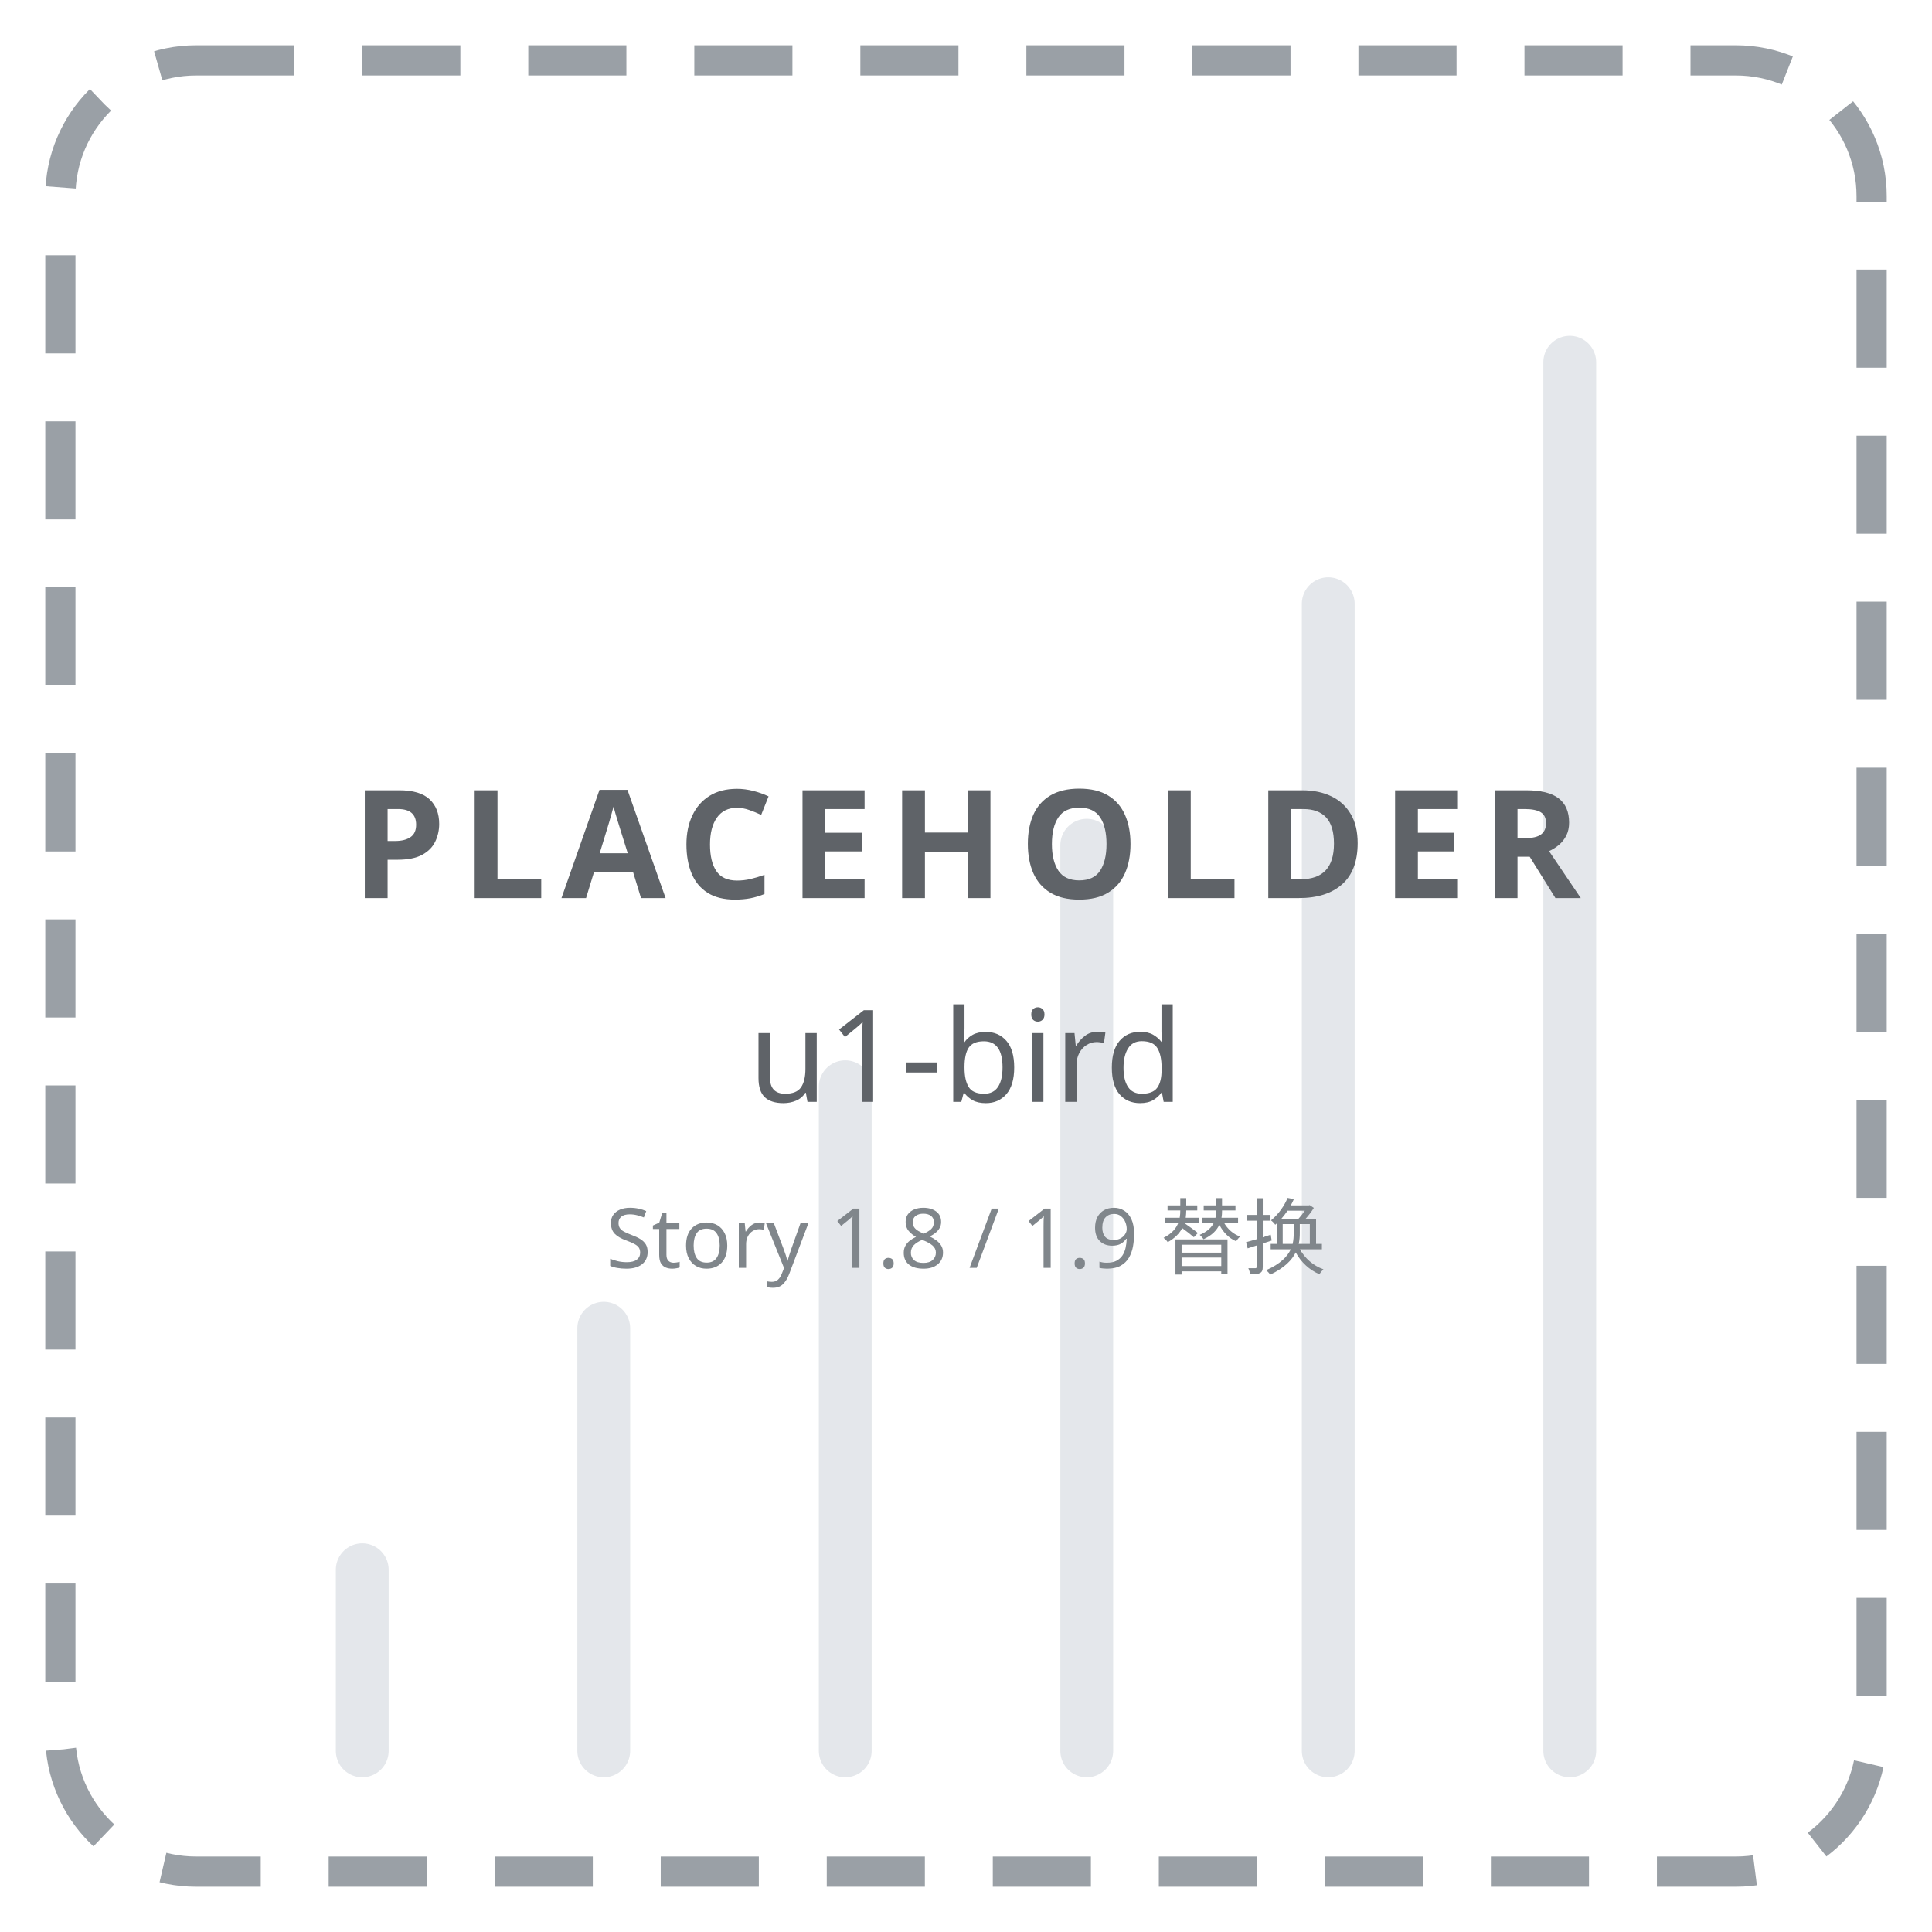
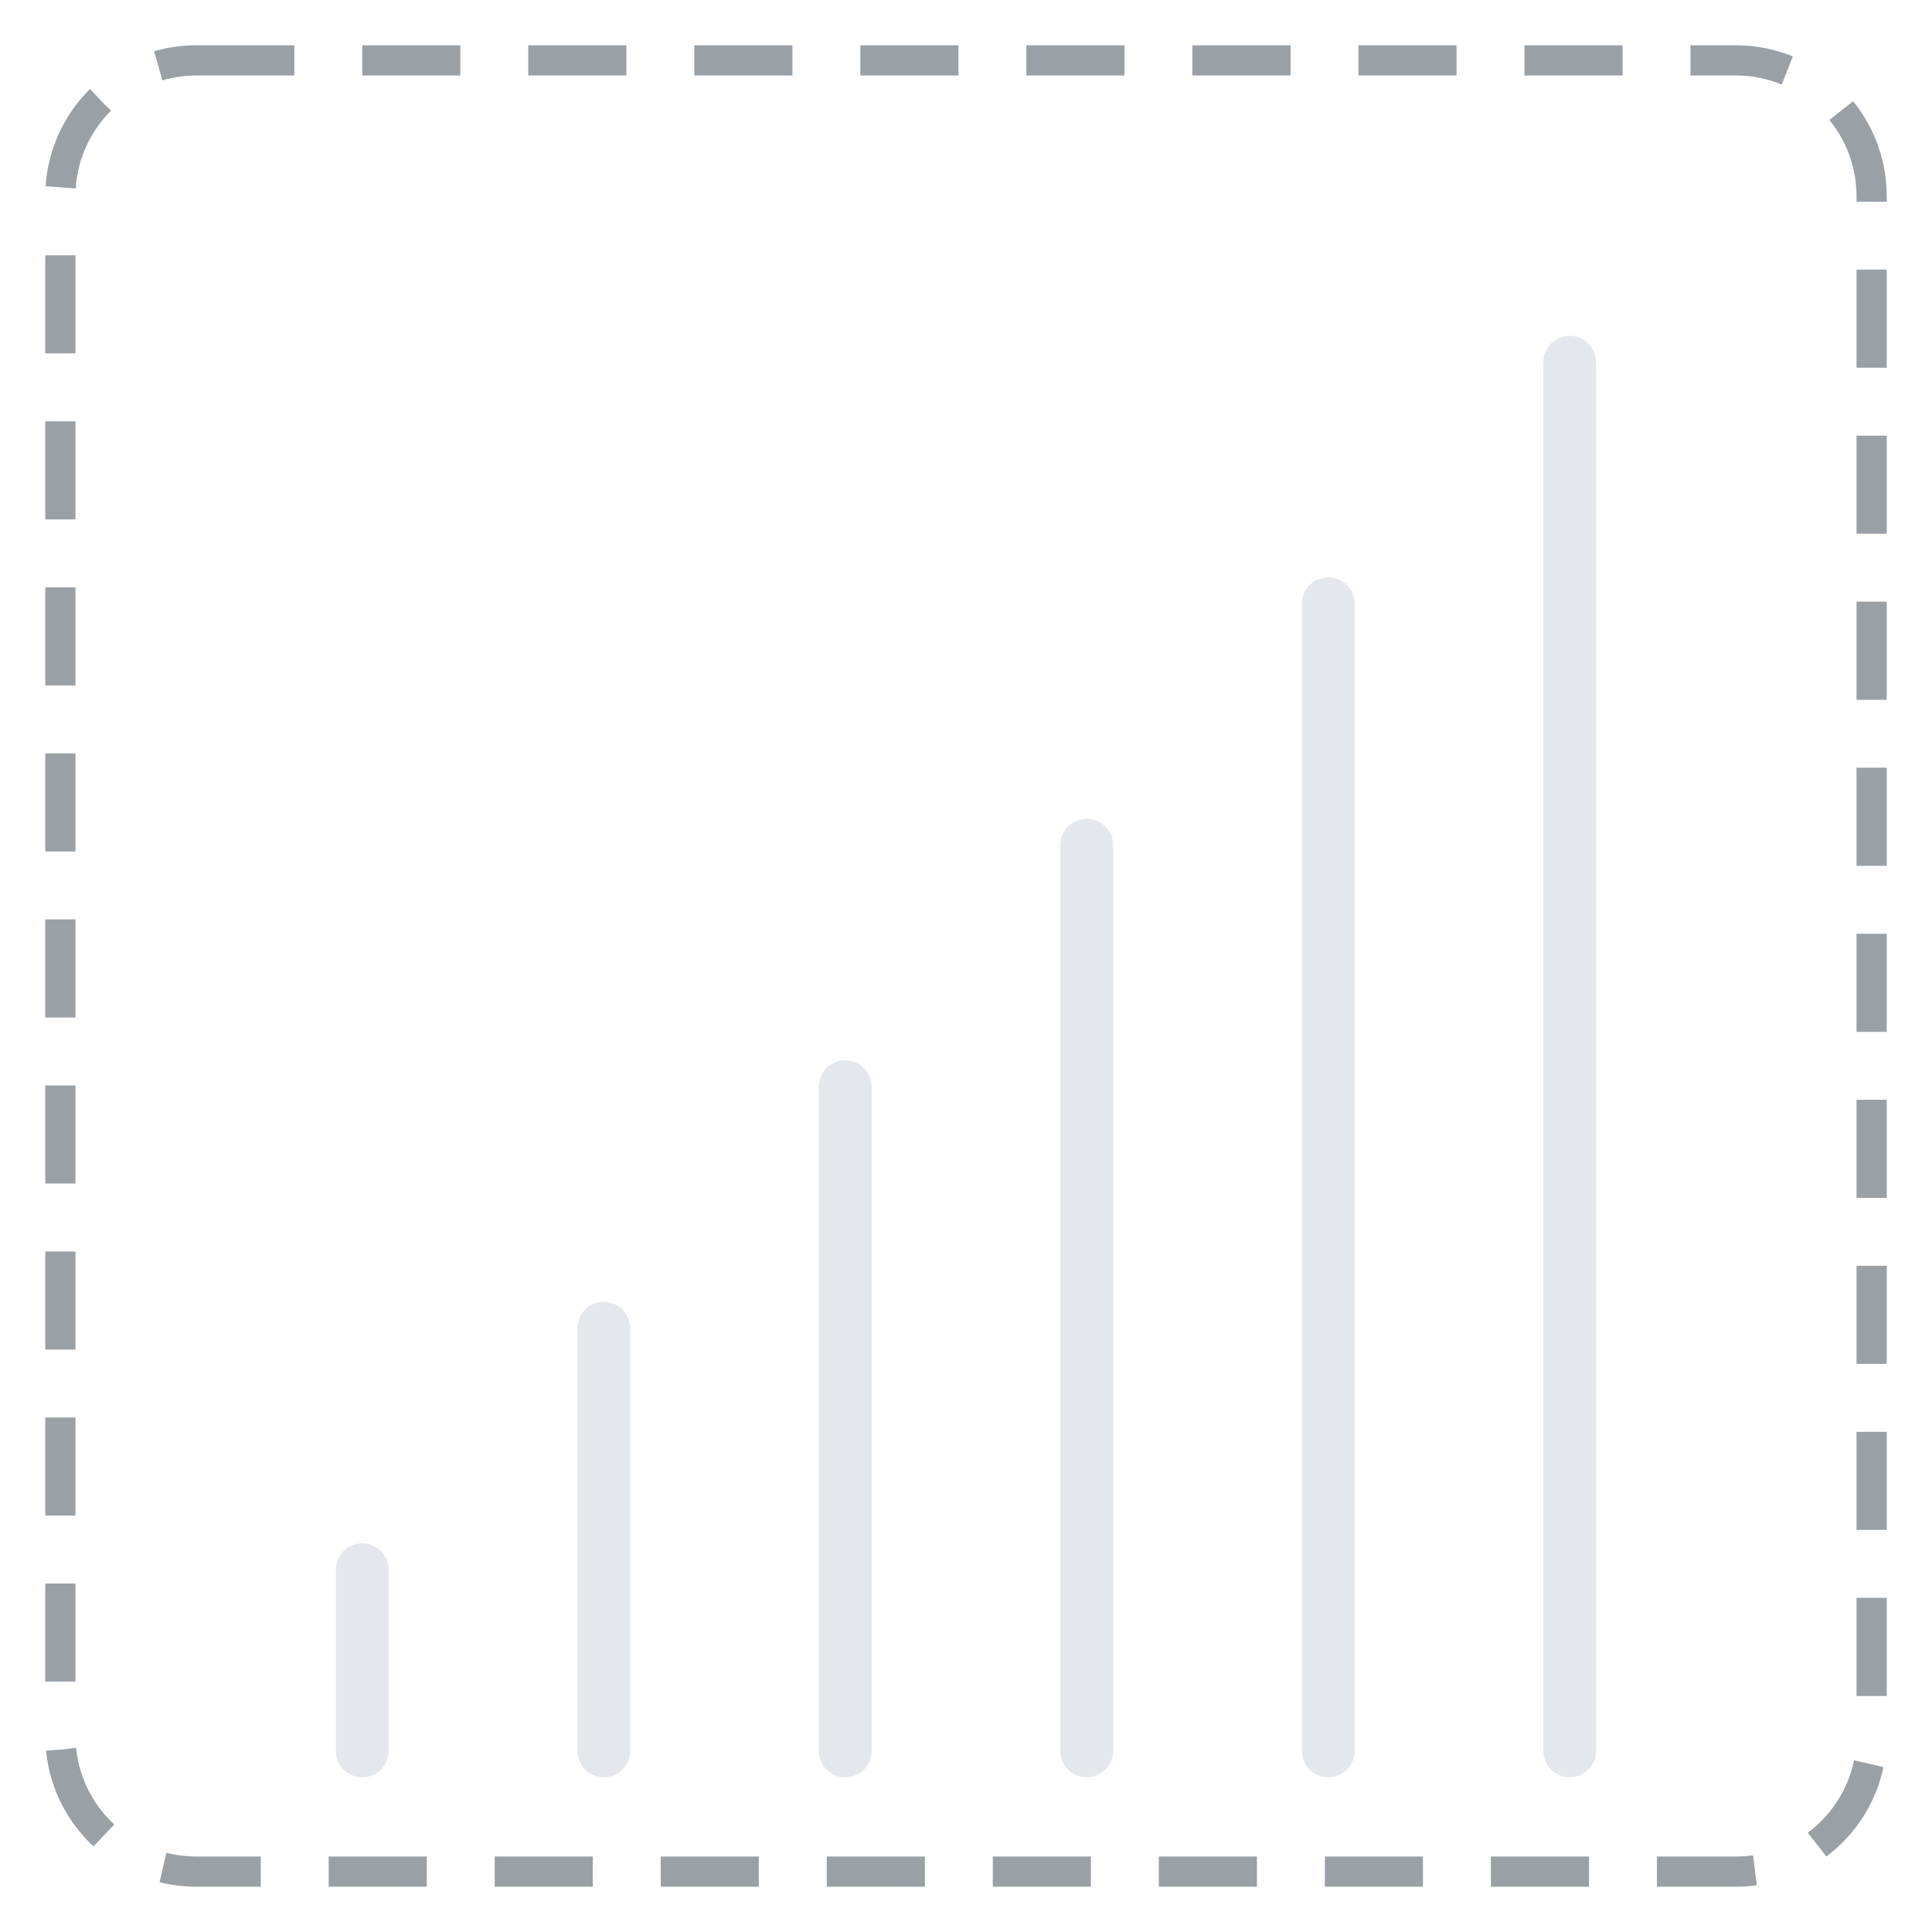
<svg xmlns="http://www.w3.org/2000/svg" viewBox="0 0 512 512" width="512" height="512" role="img" aria-label="占位图：u1-bird">
  <g stroke="#e4e7eb" stroke-width="14" stroke-linecap="round">
    <line x1="96" y1="416" x2="96" y2="464" />
    <line x1="160" y1="352" x2="160" y2="464" />
    <line x1="224" y1="288" x2="224" y2="464" />
    <line x1="288" y1="224" x2="288" y2="464" />
    <line x1="352" y1="160" x2="352" y2="464" />
    <line x1="416" y1="96" x2="416" y2="464" />
  </g>
  <rect x="16" y="16" width="480" height="480" rx="36" fill="none" stroke="#9aa0a6" stroke-width="8" stroke-dasharray="26 18" />
-   <text x="256" y="238" text-anchor="middle" font-family="system-ui, sans-serif" font-size="40" font-weight="700" fill="#5f6368" letter-spacing="4">PLACEHOLDER</text>
-   <text x="256" y="292" text-anchor="middle" font-family="system-ui, sans-serif" font-size="34" fill="#5f6368">u1-bird</text>
-   <text x="256" y="336" text-anchor="middle" font-family="system-ui, sans-serif" font-size="22" fill="#80868b">Story 1.8 / 1.9 替换</text>
</svg>
